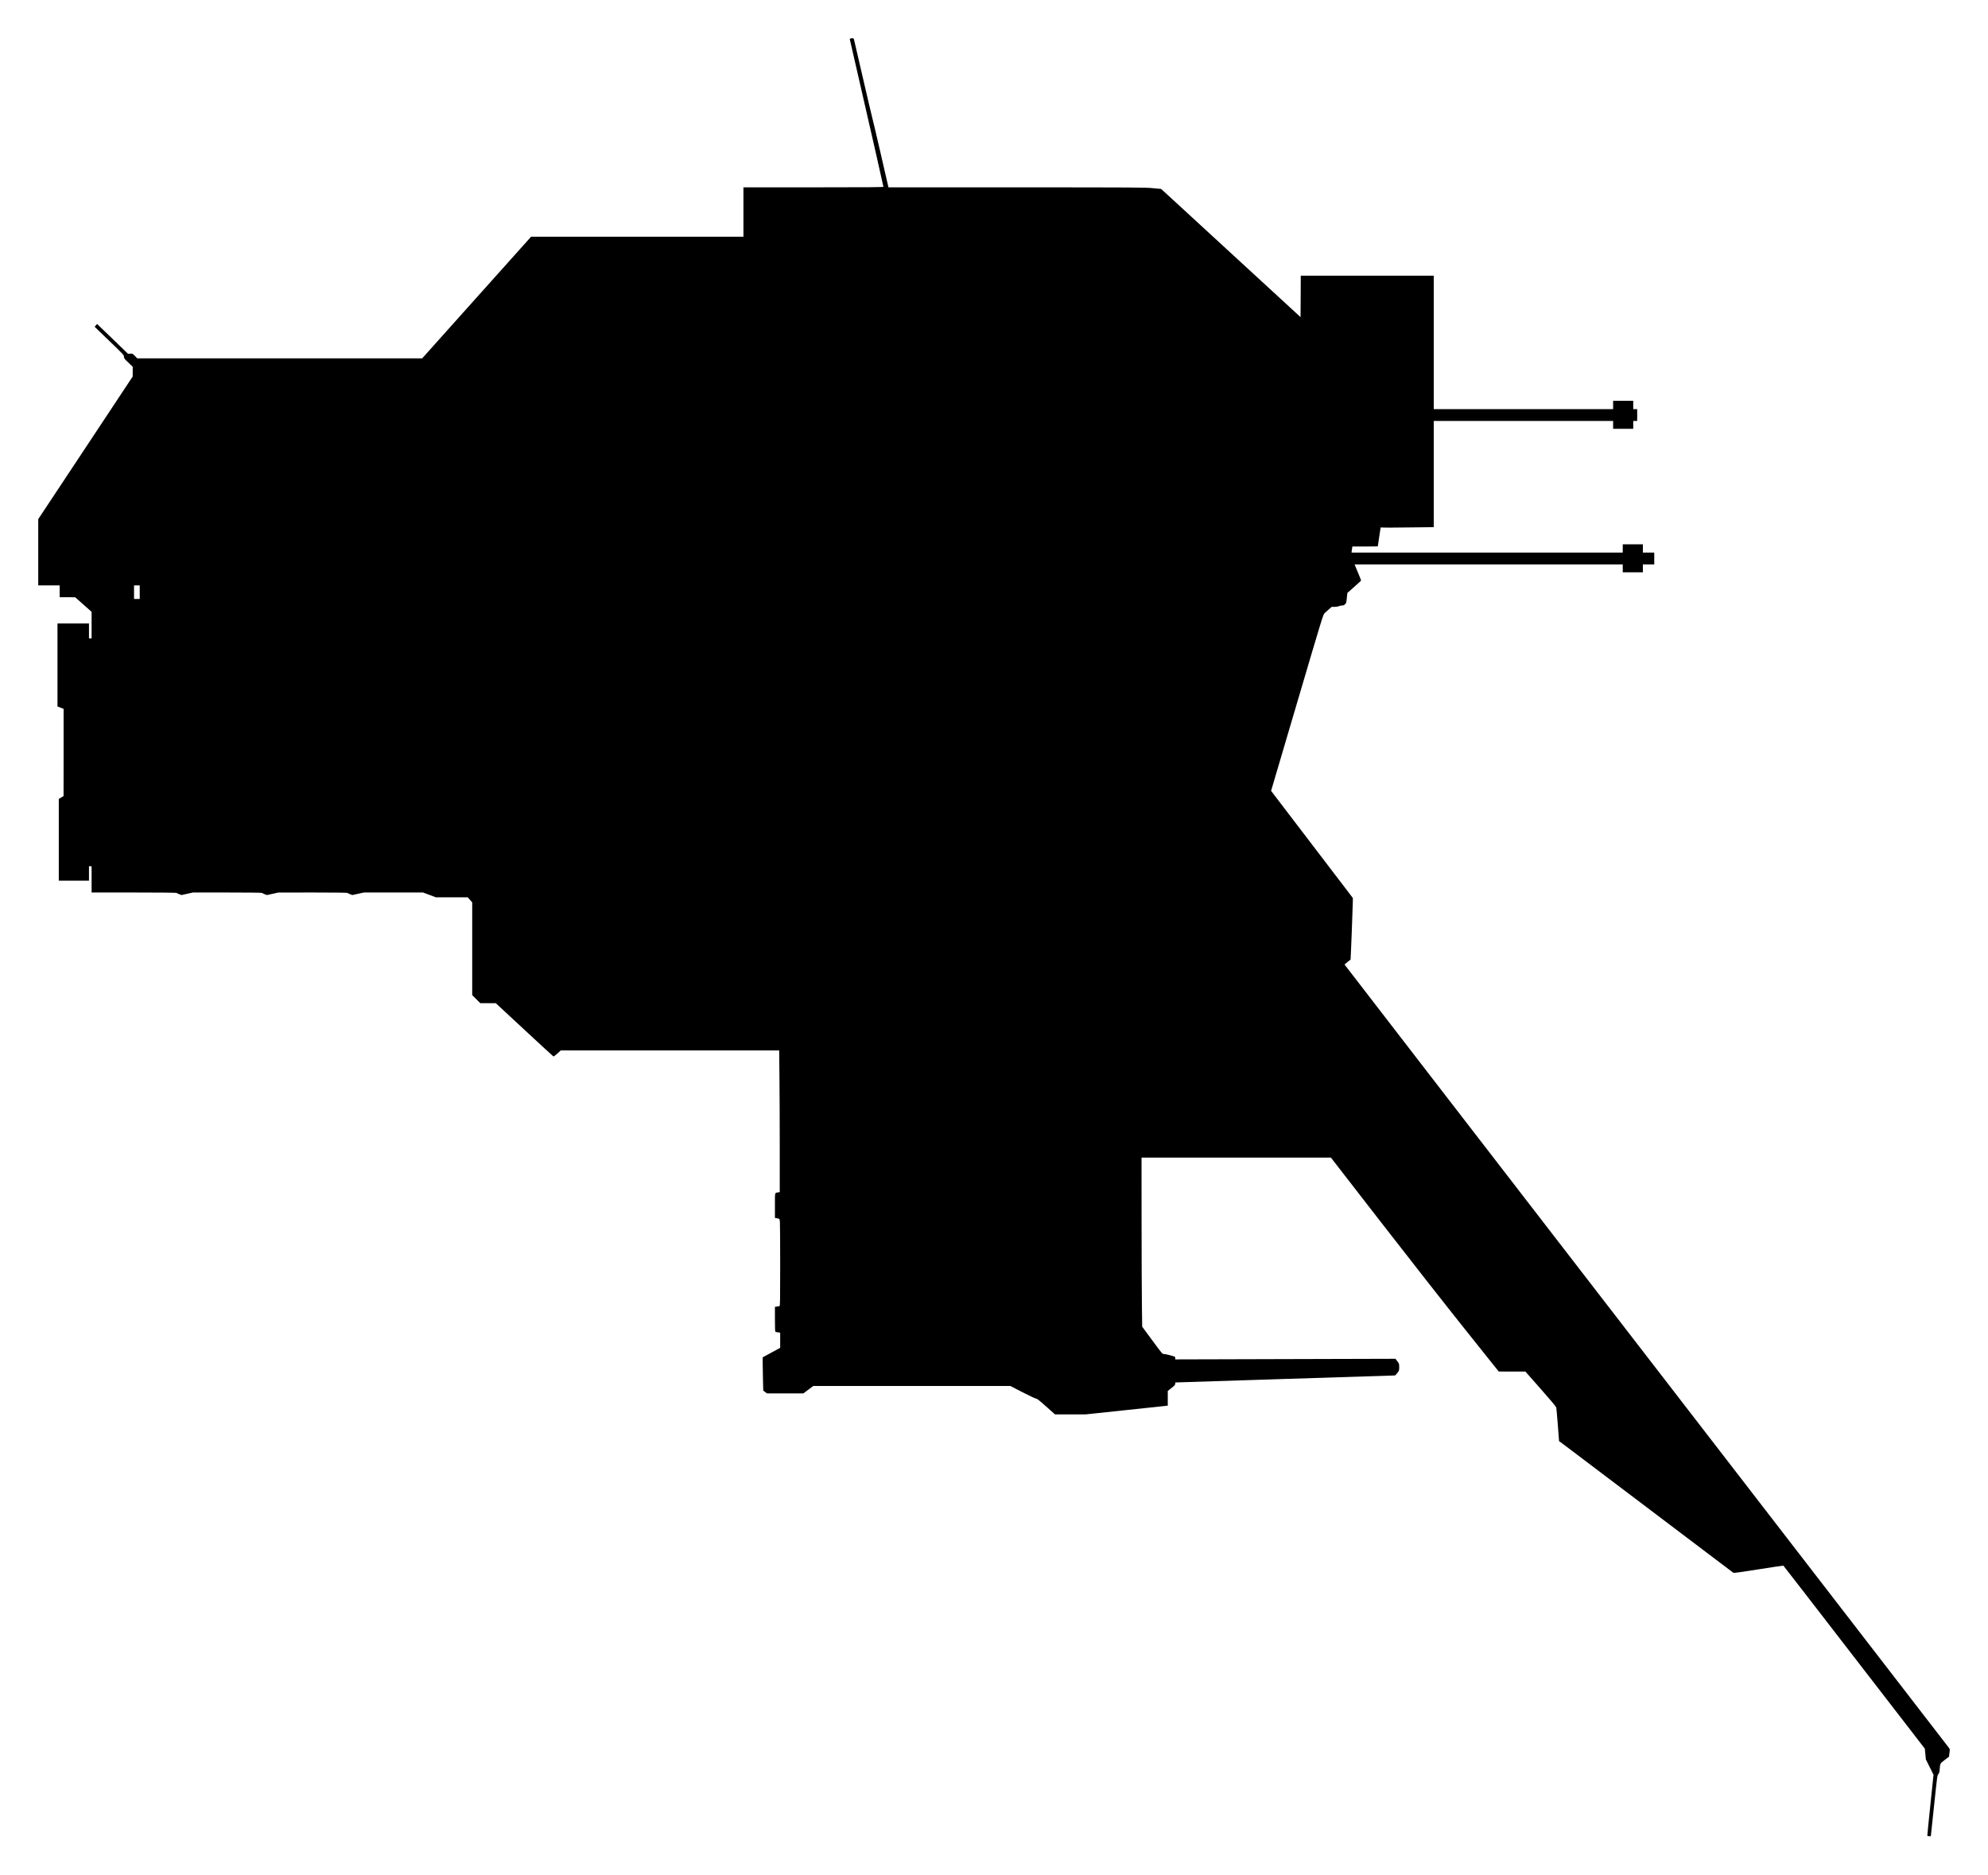
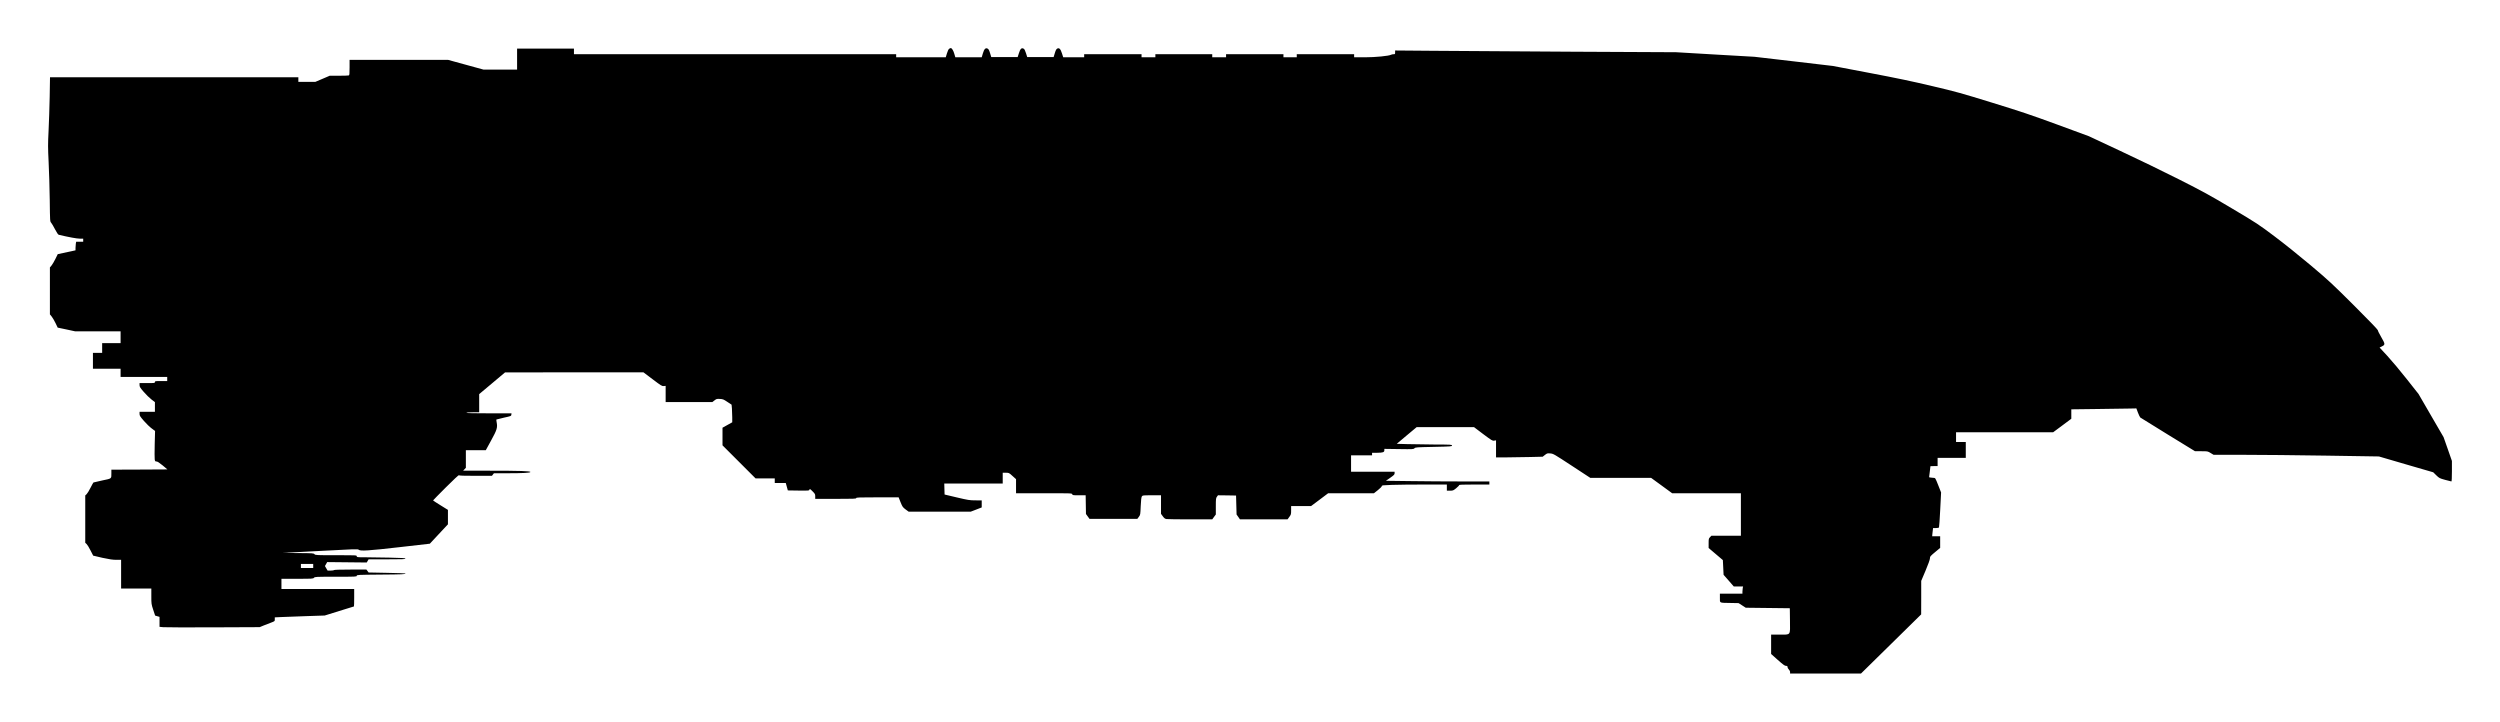
- <svg xmlns="http://www.w3.org/2000/svg" version="1.0" viewBox="-87.391 -87.246 4544.309 4285.163" preserveAspectRatio="xMidYMid meet">
-   <g transform="translate(0,4111) scale(0.1,-0.1)" fill="#000000" stroke="none">
-     <path d="M18572 41103 c-16 -3 -23 -10 -20 -21 3 -9 96 -415 207 -902 111 -487 283 -1238 382 -1670 98 -432 179 -791 179 -797 0 -10 -327 -13 -1600 -13 l-1600 0 0 -565 0 -565 -2428 0 -2427 0 -1245 -1390 -1244 -1390 -3256 0 -3256 0 -54 56 c-54 54 -56 55 -106 52 l-52 -3 -248 240 c-137 132 -296 285 -354 341 l-105 101 -28 -32 -27 -33 335 -323 c326 -314 335 -324 335 -361 0 -36 7 -46 100 -134 l100 -96 0 -112 -1 -111 -1079 -1630 -1080 -1630 0 -757 0 -758 245 0 245 0 0 -135 0 -135 178 0 177 -1 187 -166 188 -167 0 -303 0 -303 -30 0 -30 0 0 170 0 170 -360 0 -360 0 0 -948 0 -949 70 -27 70 -28 0 -996 -1 -997 -54 -33 -55 -33 0 -935 0 -934 345 0 345 0 0 165 0 165 30 0 30 0 0 -300 0 -300 969 0 c533 0 971 -4 973 -9 1 -4 28 -17 58 -28 l55 -21 130 29 130 29 786 0 c470 0 789 -4 795 -9 5 -5 32 -19 60 -30 l51 -19 129 28 129 29 793 1 c435 0 792 -4 792 -9 0 -4 25 -17 55 -28 l55 -21 132 29 132 29 677 0 676 0 147 -55 146 -55 364 0 364 0 51 -57 51 -58 0 -1060 0 -1060 93 -93 92 -92 177 0 177 0 653 -606 c359 -334 658 -609 665 -611 7 -3 47 27 90 66 l77 71 2496 0 2497 0 6 -577 c4 -318 7 -1047 7 -1620 l0 -1042 -37 -6 c-80 -14 -73 16 -73 -300 l0 -284 38 -6 c71 -12 69 -10 76 -92 3 -42 6 -489 6 -993 0 -769 -2 -919 -14 -923 -7 -3 -34 -9 -60 -12 l-46 -7 0 -283 c0 -231 3 -284 14 -288 7 -3 34 -9 60 -12 l46 -7 0 -173 0 -173 -200 -109 -199 -108 -1 -141 c0 -77 3 -249 7 -380 l6 -240 42 -32 42 -32 417 0 416 0 114 85 113 85 2252 0 2252 0 281 -145 c160 -82 294 -145 309 -145 21 0 72 -40 229 -180 l202 -180 350 0 350 0 896 95 c494 52 916 97 940 100 l42 6 0 167 0 167 85 68 c72 57 85 72 85 97 0 17 3 30 8 30 4 0 1129 36 2501 80 1372 44 2501 80 2511 80 9 0 35 26 58 57 41 55 42 60 42 134 0 74 -1 78 -42 133 l-43 57 -2517 -7 -2518 -7 0 31 c0 28 -4 32 -42 42 -24 7 -74 20 -113 31 -38 10 -85 19 -105 19 -34 1 -39 7 -265 313 l-230 312 -6 445 c-4 245 -7 1114 -8 1933 l-1 1487 2164 0 2165 0 1137 -1467 c626 -808 1489 -1908 1918 -2445 l781 -978 305 -1 305 0 348 -395 c236 -267 352 -406 357 -427 4 -18 21 -198 36 -400 l28 -368 105 -77 c58 -42 951 -717 1983 -1499 1032 -782 1885 -1427 1895 -1433 14 -8 146 9 578 78 308 49 563 87 566 85 4 -1 733 -944 1620 -2094 l1614 -2090 12 -122 11 -122 88 -177 88 -177 -73 -696 c-40 -383 -71 -698 -69 -699 2 -2 20 -6 40 -9 36 -5 38 -4 43 26 2 18 36 332 74 699 68 645 71 669 94 694 20 21 26 41 31 103 13 149 8 138 115 221 l98 74 11 86 c11 81 11 86 -10 115 -29 39 -5619 7283 -11751 15228 -1137 1472 -2067 2679 -2067 2681 0 3 123 103 138 112 4 2 52 1230 52 1329 l0 80 -934 1224 -934 1224 13 46 c8 25 275 933 595 2016 563 1909 582 1971 614 2000 18 17 62 56 98 88 l65 57 69 0 c41 1 79 7 94 15 14 8 44 14 67 15 32 0 50 7 73 28 29 25 31 33 43 144 l12 116 155 137 c85 75 156 141 158 145 3 7 -24 75 -135 338 l-13 32 3065 0 3065 0 0 -90 0 -90 230 0 230 0 0 90 0 90 130 0 130 0 0 135 0 135 -130 0 -130 0 0 95 0 95 -230 0 -230 0 0 -95 0 -95 -3100 0 -3100 0 6 48 c3 26 7 57 10 70 l4 22 290 0 c160 0 290 1 291 3 0 1 15 99 32 217 l33 215 69 -2 c95 -3 59 -3 633 3 l512 6 0 1214 0 1214 2050 0 2050 0 0 -90 0 -90 230 0 230 0 0 90 0 90 45 0 45 0 0 135 0 135 -45 0 -45 0 0 95 0 95 -230 0 -230 0 0 -95 0 -95 -2050 0 -2050 0 0 1525 0 1525 -1520 0 -1520 0 -2 -473 -3 -474 -1445 1329 c-795 731 -1512 1391 -1593 1465 l-149 136 -186 18 c-175 17 -373 18 -3117 19 l-2930 0 -179 778 c-98 427 -187 804 -197 837 -10 33 -104 434 -209 890 -105 457 -195 847 -201 868 -10 38 -17 41 -77 30z m-16252 -12658 l0 -155 -65 0 -65 0 0 155 0 155 65 0 65 0 0 -155z" />
+ <svg xmlns="http://www.w3.org/2000/svg" version="1.0" viewBox="-93.414 -93.851 4880.265 1408.703" preserveAspectRatio="xMidYMid meet">
+   <g transform="translate(0,1221) scale(0.1,-0.1)" fill="#000000" stroke="none">
+     <path d="M17594 12196 c-13 -9 -29 -44 -43 -90 l-23 -76 -484 0 -484 0 0 30 0 30 -3145 0 -3145 0 0 55 0 55 -555 0 -555 0 0 -205 0 -205 -328 0 -328 0 -346 95 -346 95 -961 0 -961 0 0 -149 c0 -127 -2 -150 -16 -155 -9 -3 -96 -6 -194 -6 l-178 0 -140 -60 -141 -60 -165 0 -166 0 0 45 0 45 -2424 0 -2424 0 -6 -377 c-4 -208 -14 -508 -22 -668 -13 -262 -13 -321 1 -610 9 -176 19 -509 22 -740 5 -419 5 -420 28 -445 12 -14 46 -71 75 -128 37 -70 60 -104 74 -107 199 -47 352 -75 408 -75 l68 0 0 -30 0 -30 -69 0 -68 0 -7 -37 c-3 -21 -6 -59 -6 -84 l0 -47 -67 -15 c-38 -8 -116 -25 -174 -37 l-106 -23 -44 -90 c-24 -50 -59 -108 -76 -130 l-33 -39 0 -458 0 -458 32 -39 c18 -22 53 -80 77 -130 l43 -90 172 -36 171 -37 443 0 442 0 0 -115 0 -115 -180 0 -180 0 0 -95 0 -95 -90 0 -90 0 0 -155 0 -155 270 0 270 0 0 -80 0 -80 455 0 455 0 0 -40 0 -40 -120 0 c-113 0 -120 -1 -120 -20 0 -19 -7 -20 -150 -20 l-150 0 0 -38 c0 -34 10 -51 83 -135 46 -53 113 -119 150 -147 l67 -51 0 -94 0 -95 -150 0 -150 0 0 -40 c0 -36 9 -50 85 -138 47 -54 115 -120 152 -147 l66 -49 -7 -257 c-3 -142 -4 -276 0 -298 6 -37 10 -41 34 -41 20 0 54 -22 121 -77 l93 -78 -547 -3 -547 -2 0 -68 c0 -112 11 -103 -176 -142 -91 -19 -169 -37 -174 -40 -4 -3 -30 -50 -58 -105 -27 -55 -62 -111 -76 -124 l-26 -24 0 -462 0 -462 26 -24 c14 -13 49 -69 76 -124 28 -55 52 -102 53 -103 2 -2 84 -21 182 -43 134 -29 201 -39 271 -39 l92 0 0 -280 0 -280 295 0 295 0 0 -152 c0 -148 1 -155 37 -264 l37 -112 43 -13 43 -12 0 -97 0 -98 73 -7 c40 -4 480 -5 977 -3 l905 4 75 31 c41 16 108 42 147 57 73 28 73 28 73 65 l0 38 127 6 c71 4 290 12 488 18 l360 12 282 88 c156 49 285 89 288 89 3 0 5 77 5 170 l0 170 -710 0 -710 0 0 100 0 100 308 0 c296 0 310 1 327 20 18 19 31 20 427 20 394 0 408 1 408 19 0 18 16 19 469 23 419 3 496 6 480 22 -3 3 -165 8 -361 12 l-357 7 -21 29 -21 28 -314 0 c-198 0 -316 -4 -320 -10 -3 -6 -33 -10 -65 -10 l-59 0 -26 44 -26 45 22 38 22 39 386 -4 386 -4 18 31 18 31 360 0 c293 0 359 2 359 13 0 11 -62 15 -317 20 -174 4 -388 7 -475 7 -151 0 -158 1 -158 20 0 20 -7 20 -403 20 -390 0 -405 1 -422 20 -17 19 -33 20 -319 22 l-301 3 732 39 c687 37 734 39 751 23 32 -29 185 -20 803 51 l586 67 176 189 177 189 0 141 0 141 -145 90 c-80 49 -145 92 -145 95 0 3 112 117 249 254 149 149 251 244 255 237 5 -8 103 -11 326 -11 l319 0 19 25 20 25 258 0 c310 0 454 8 454 25 0 18 -209 25 -793 25 l-521 0 27 28 27 28 0 172 0 172 194 0 195 0 104 190 c114 207 128 252 108 355 -5 27 -8 52 -5 54 2 2 68 18 146 36 138 30 143 32 146 58 l3 27 -440 0 c-287 0 -441 3 -441 10 0 6 48 10 125 10 l125 0 0 178 0 177 253 212 252 212 1351 1 1351 0 179 -135 c165 -125 182 -136 217 -133 l37 4 0 -158 0 -158 456 0 456 0 41 32 c38 30 45 32 105 29 60 -3 72 -8 147 -58 l82 -54 7 -76 c3 -42 6 -119 6 -172 l0 -96 -95 -53 -95 -53 0 -172 0 -172 323 -323 322 -322 188 0 187 0 0 -45 0 -45 108 0 107 0 20 -72 20 -73 208 -3 c205 -2 209 -2 214 19 5 19 11 16 59 -32 50 -50 54 -57 54 -101 l0 -48 400 0 c349 0 400 2 400 15 0 13 53 15 414 15 l414 0 38 -96 c36 -89 43 -98 98 -140 l60 -44 605 0 606 0 107 41 108 42 0 68 0 69 -122 1 c-113 0 -142 5 -363 57 l-240 57 -3 108 -3 107 571 0 570 0 0 105 0 105 61 0 c60 0 61 0 130 -63 l69 -62 0 -137 0 -138 546 0 c537 0 546 0 551 -20 5 -19 14 -20 134 -20 l128 0 3 -182 3 -183 34 -47 35 -48 467 0 467 0 30 40 c29 39 29 43 36 208 5 119 12 173 22 190 14 21 19 22 194 22 l180 0 0 -181 0 -181 35 -48 c28 -38 42 -49 72 -54 21 -3 230 -6 465 -6 l428 0 35 48 35 47 0 158 c0 145 2 162 21 188 l21 29 176 -2 177 -3 5 -185 5 -185 33 -47 33 -48 464 0 465 0 35 48 c33 45 35 51 35 130 l0 82 195 0 195 0 167 125 166 125 447 0 447 0 77 61 c43 34 76 68 76 78 0 16 18 18 197 24 108 4 393 7 635 7 l438 0 0 -60 0 -60 61 0 c58 0 64 2 120 47 32 27 59 54 59 61 0 9 66 12 295 12 l295 0 0 30 0 30 -528 0 c-291 0 -745 3 -1010 7 l-482 6 85 59 c74 52 85 63 85 89 l0 29 -425 0 -425 0 0 160 0 160 205 0 205 0 0 25 0 25 103 0 c111 1 137 10 137 51 l0 25 284 -4 c274 -4 284 -4 304 16 19 19 38 20 376 27 338 7 356 9 356 26 0 18 -15 19 -337 20 -186 1 -429 5 -539 8 l-202 6 194 163 194 162 560 0 561 0 178 -135 c169 -126 181 -134 215 -128 l36 6 0 -167 0 -166 208 0 c114 0 319 3 455 7 l248 6 44 35 c43 33 48 34 105 29 59 -5 70 -12 420 -241 l360 -236 594 0 593 0 206 -150 205 -150 671 0 671 0 0 -415 0 -415 -288 0 -288 0 -27 -28 c-25 -26 -27 -34 -27 -120 l0 -91 139 -118 139 -118 7 -143 7 -144 100 -114 99 -114 91 0 91 0 -7 -31 c-3 -17 -6 -49 -6 -70 l0 -39 -220 0 -220 0 0 -85 c0 -102 -17 -93 205 -97 l160 -3 70 -45 70 -45 430 -5 430 -5 3 -240 c3 -300 22 -274 -205 -275 l-163 0 0 -189 0 -189 130 -116 c104 -92 137 -116 160 -116 25 0 30 -4 30 -23 0 -13 11 -34 25 -47 15 -14 25 -35 25 -52 l0 -28 693 0 692 1 587 577 587 577 1 327 0 327 85 201 c52 123 85 215 85 236 0 40 8 48 123 143 l77 64 0 113 0 114 -78 0 -78 0 3 37 c2 21 6 57 9 80 l5 43 54 0 c32 0 57 5 62 13 4 6 15 163 24 347 l17 335 -56 142 c-56 141 -57 143 -88 143 -17 0 -45 3 -61 6 l-29 6 13 106 c6 59 12 108 13 110 0 1 32 2 70 2 l70 0 0 80 0 80 275 0 275 0 0 155 0 155 -95 0 -95 0 0 95 0 95 948 0 947 0 178 132 177 132 0 92 0 92 488 6 c268 3 553 7 634 9 l148 3 31 -83 c17 -45 38 -88 46 -95 8 -6 252 -157 541 -335 l527 -323 124 0 c123 0 123 0 181 -35 l58 -35 588 0 c324 0 1050 -7 1614 -16 l1025 -16 530 -155 530 -154 60 -59 c58 -56 64 -59 173 -89 62 -17 117 -31 122 -31 6 0 10 78 10 200 l0 200 -81 232 -82 233 -244 420 -244 421 -228 289 c-126 160 -297 364 -381 455 l-152 164 40 20 c73 35 72 46 -8 184 -40 68 -69 129 -67 136 3 7 -193 211 -461 478 -438 436 -491 485 -852 790 -226 190 -518 424 -706 565 -312 234 -335 250 -825 541 -449 267 -563 329 -1039 570 -294 149 -810 399 -1147 556 l-611 286 -614 226 c-527 193 -705 253 -1273 428 -606 187 -702 214 -1170 324 -386 92 -683 154 -1225 257 l-715 136 -765 90 -765 89 -765 44 -765 45 -2015 10 c-1108 6 -2342 14 -2742 18 l-728 6 0 -37 c0 -33 -2 -36 -30 -36 -17 0 -38 -4 -48 -10 -43 -24 -305 -50 -513 -50 l-209 0 0 30 0 30 -560 0 -560 0 0 -30 0 -30 -130 0 -130 0 0 30 0 30 -560 0 -560 0 0 -30 0 -30 -135 0 -135 0 0 30 0 30 -555 0 -555 0 0 -30 0 -30 -135 0 -135 0 0 30 0 30 -560 0 -560 0 0 -30 0 -30 -205 0 -204 0 -24 75 c-28 89 -54 115 -93 95 -18 -10 -30 -33 -47 -89 l-23 -76 -258 0 -258 0 -24 76 c-17 55 -30 79 -47 88 -40 21 -64 -3 -91 -89 l-24 -75 -258 0 -258 0 -23 76 c-17 56 -29 79 -47 88 -40 22 -68 -6 -94 -94 l-22 -75 -258 0 -257 0 -19 65 c-19 67 -48 115 -70 115 -6 0 -21 -6 -32 -14z m-12414 -10096 l0 -40 -120 0 -120 0 0 40 0 40 120 0 120 0 0 -40z" />
  </g>
</svg>
